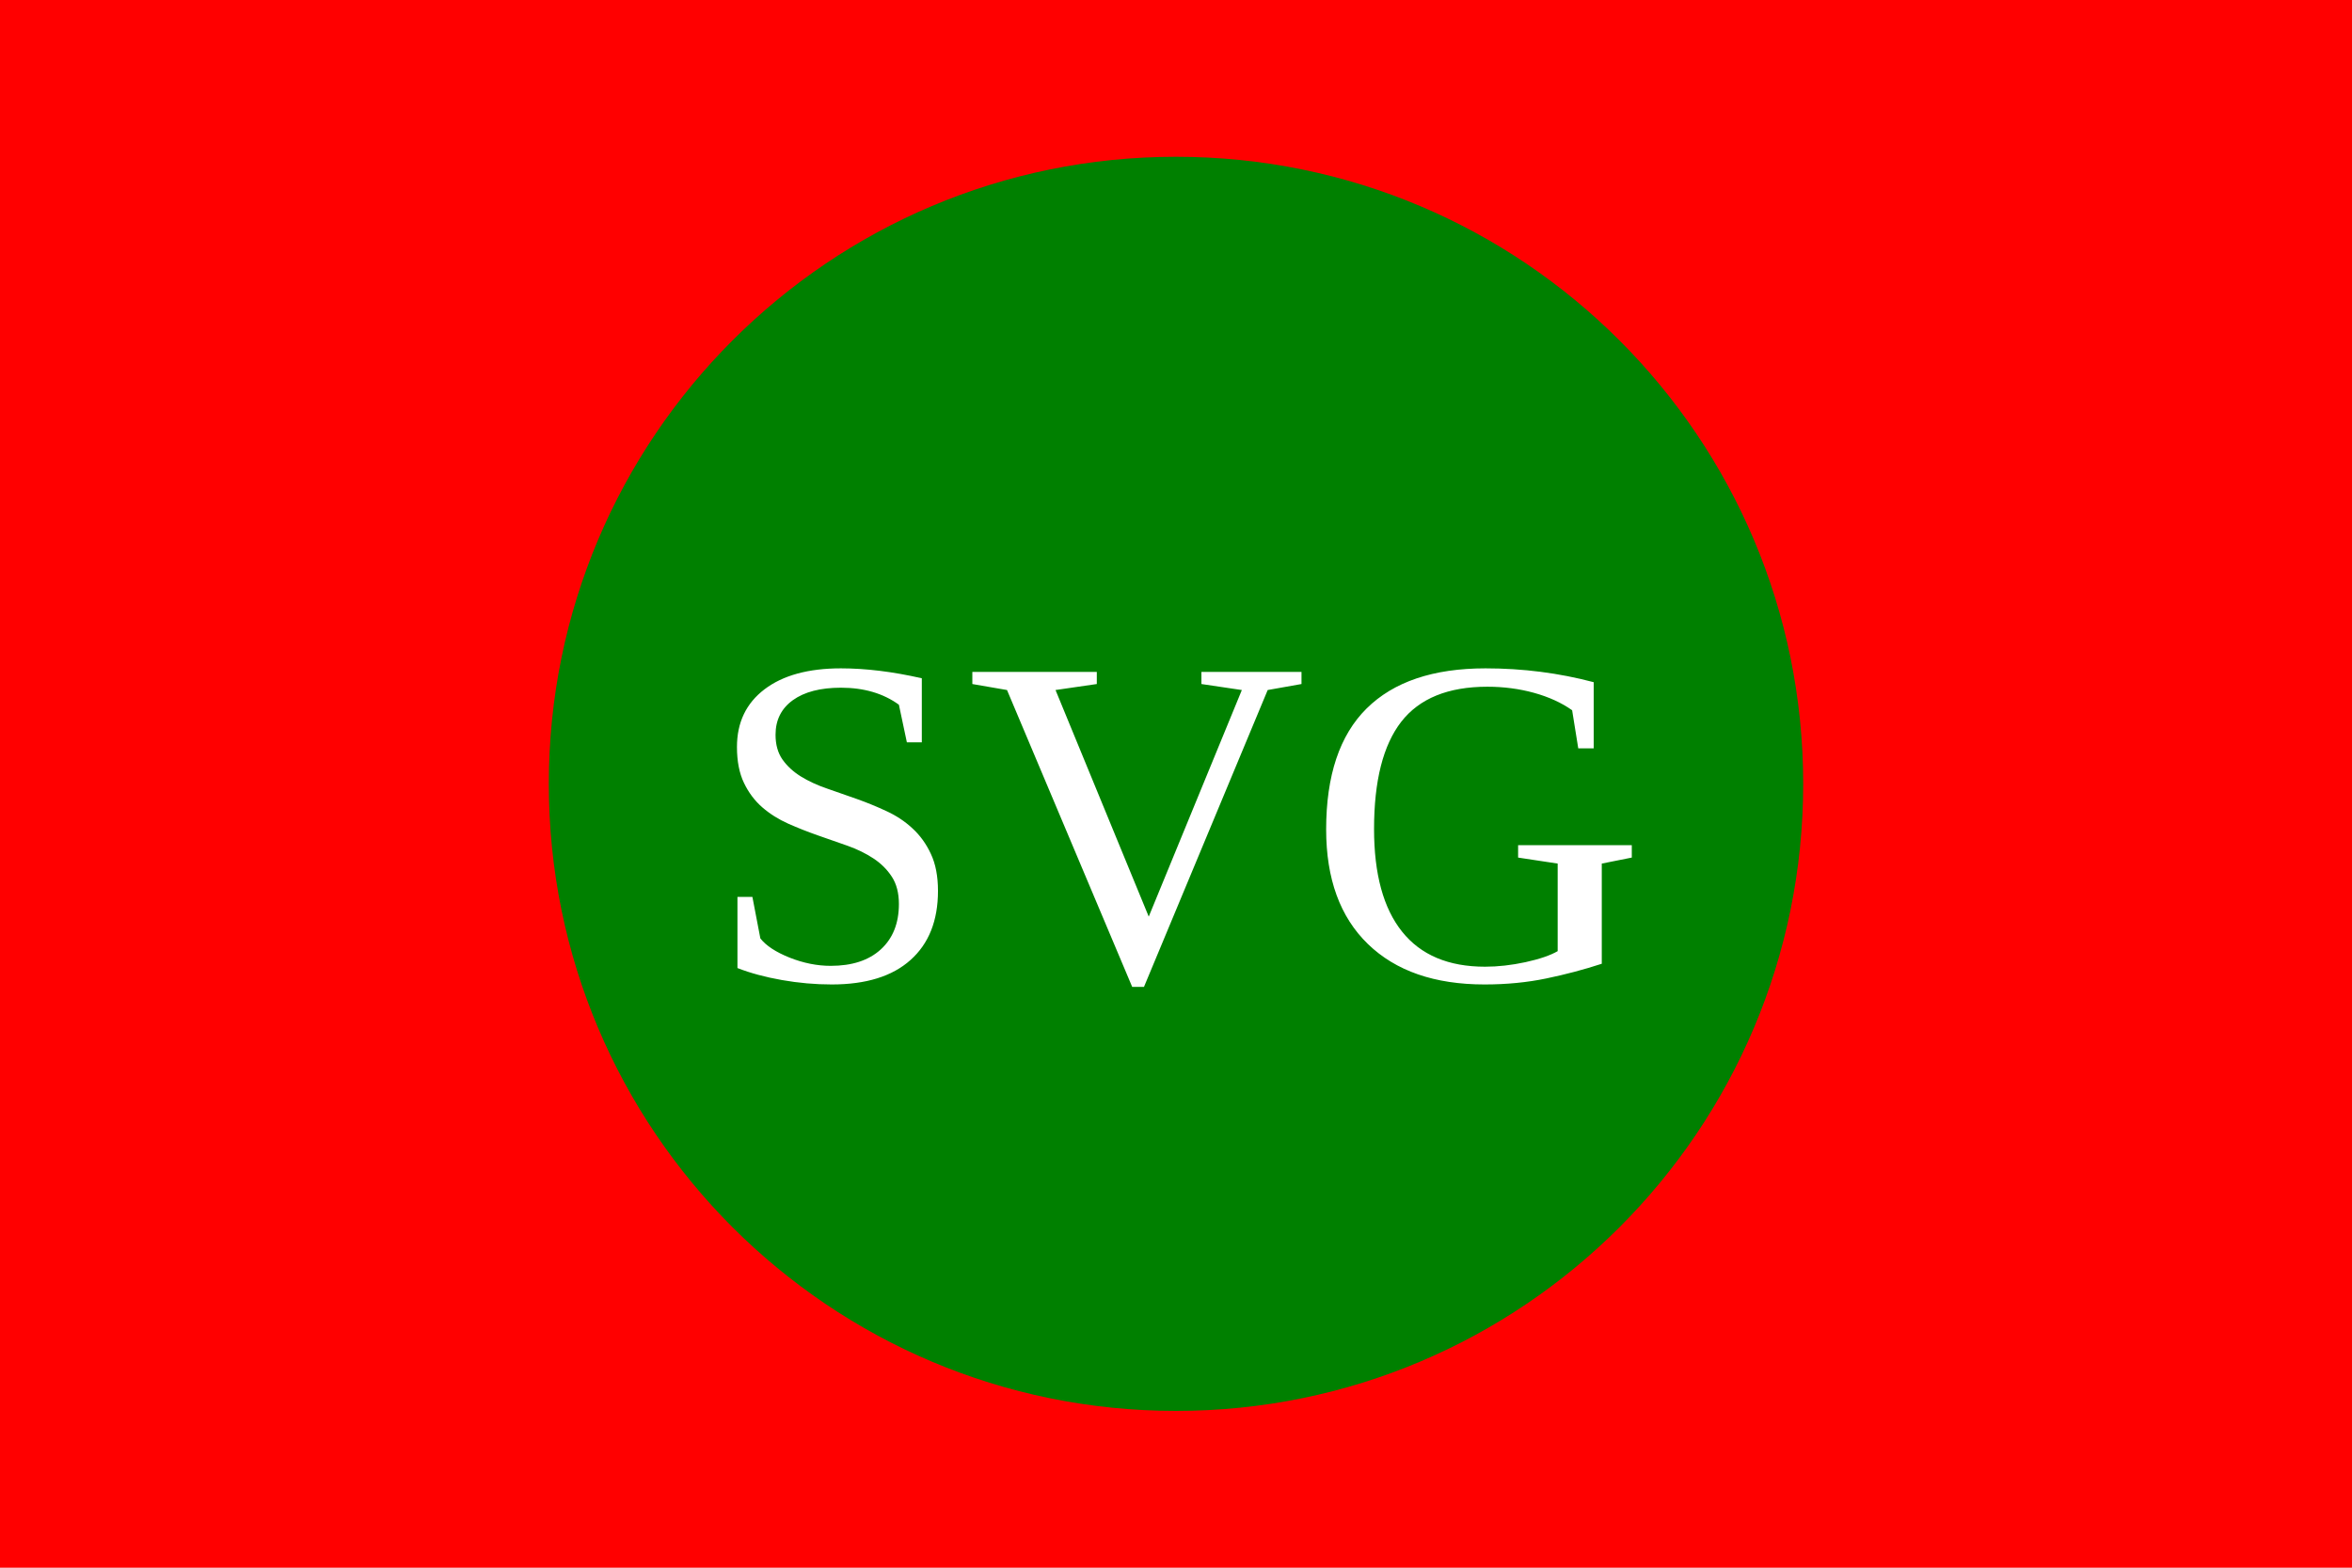
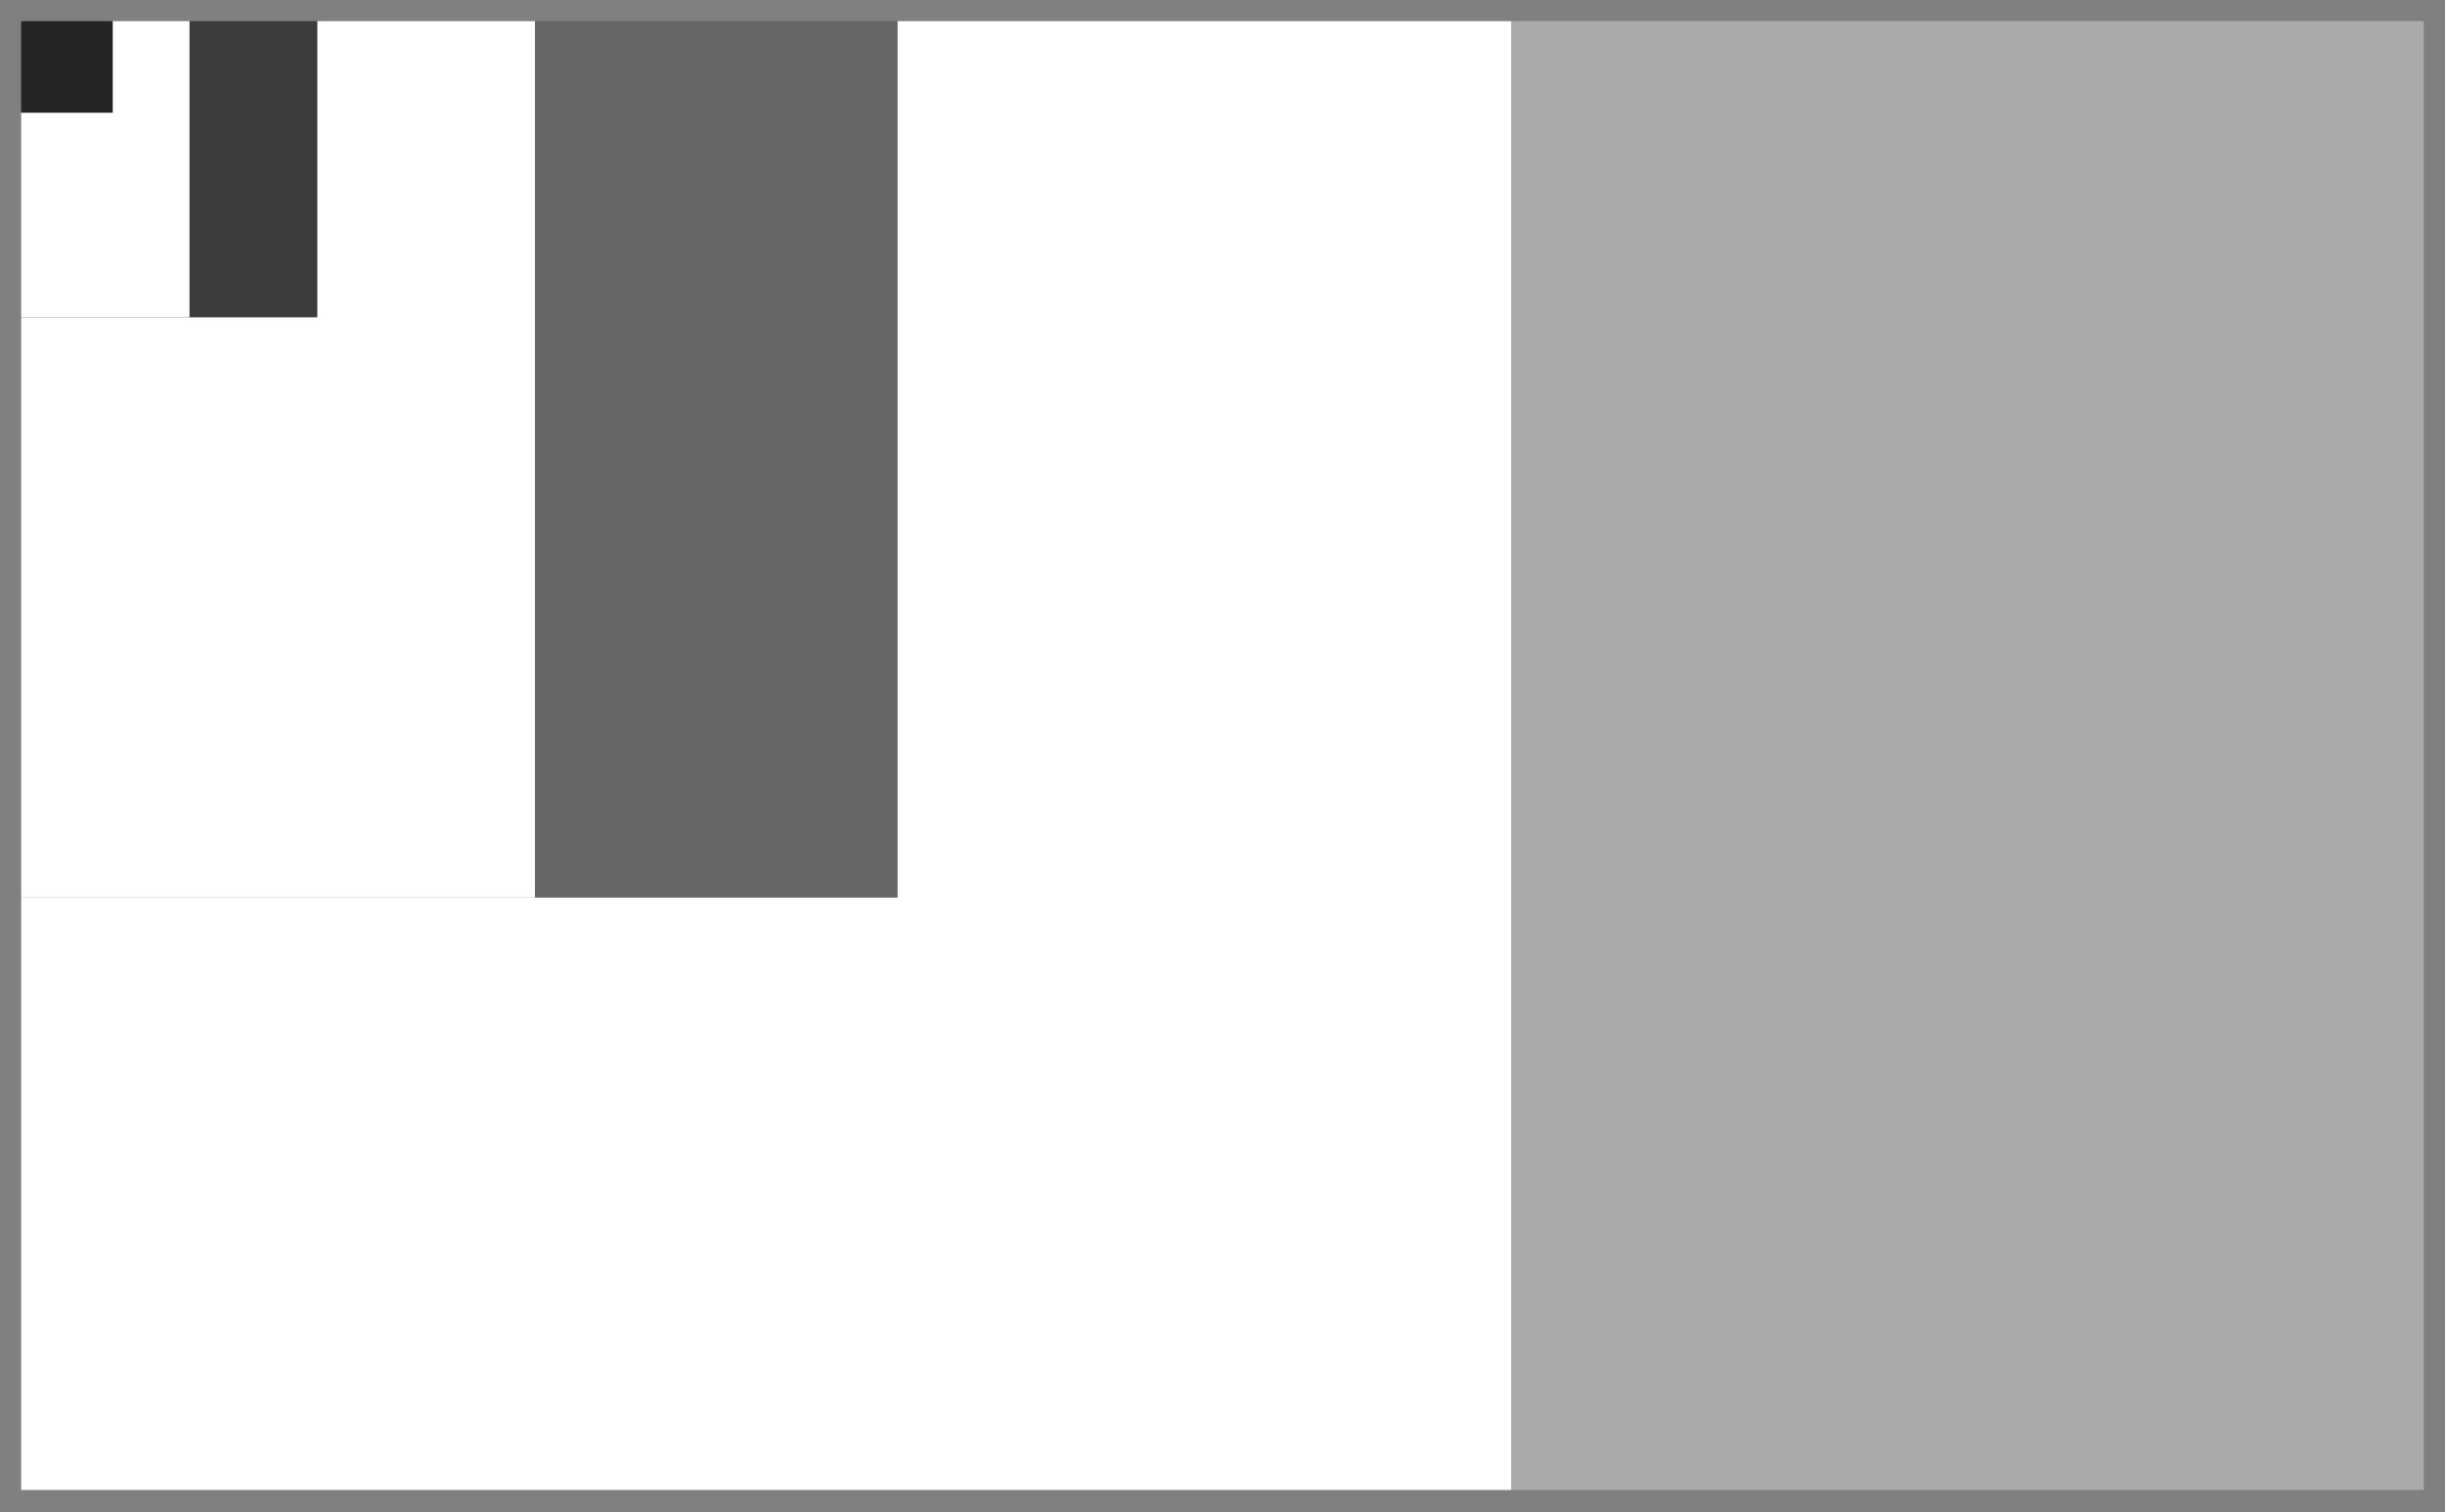
- <svg xmlns="http://www.w3.org/2000/svg" version="1.1" baseProfile="full" width="300" height="200">
-   <rect width="100%" height="100%" fill="red" />
-   <circle cx="150" cy="100" r="80" fill="green" />
-   <text x="150" y="125" font-size="60" text-anchor="middle" fill="white">SVG</text>
+ <svg xmlns="http://www.w3.org/2000/svg" version="1.1" baseProfile="full" width="8.09em" height="5em">
+   <rect width="100%" height="100%" fill="#AAAAAA" />
+   <rect width="5em" height="100%" fill="white" />
+   <rect width="2.97em" height="2.97em" fill="#666666" />
+   <rect width="1.77em" height="2.97em" fill="white" />
+   <rect width="1.05em" height="1.05em" fill="#3C3C3C" />
+   <rect width=".627em" height="1.05em" fill="white" />
+   <rect width=".373em" height=".373em" fill="#242424" />
+   <line x1="0" y1="0" x2="0" y2="5em" stroke="gray" stroke-width="1.68" />
+   <line x1="0" y1="5em" x2="8.09em" y2="5em" stroke="gray" stroke-width="1.68" />
+   <line x1="8.09em" y1="5em" x2="8.09em" y2="0" stroke="gray" stroke-width="1.68" />
+   <line x1="8.09em" y1="0" x2="0" y2="0" stroke="gray" stroke-width="1.68" />
</svg>
